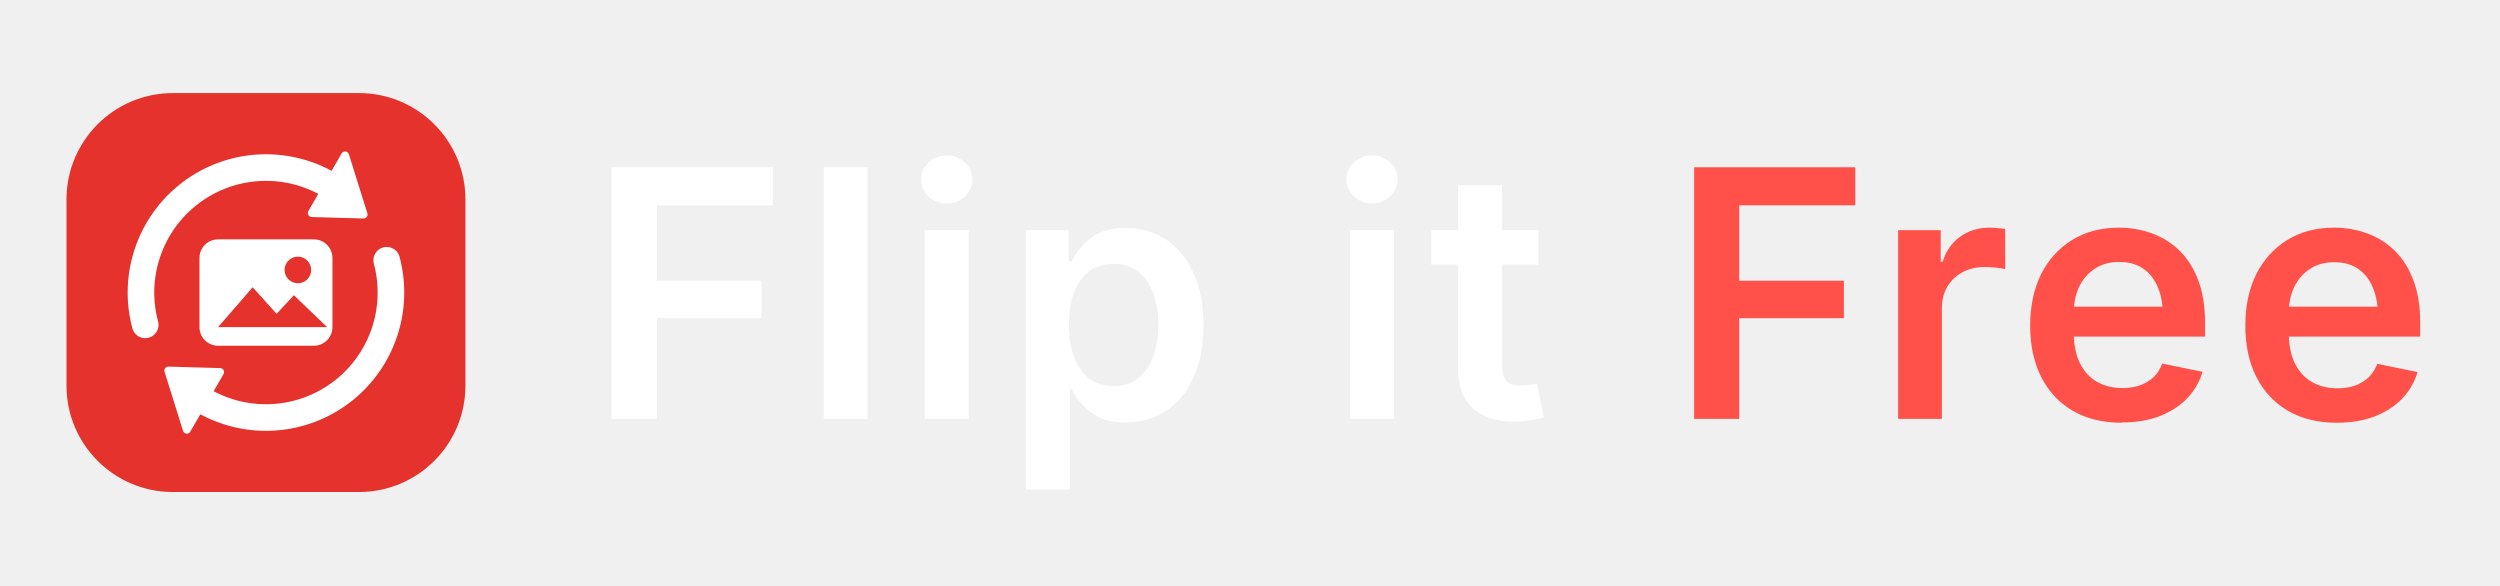
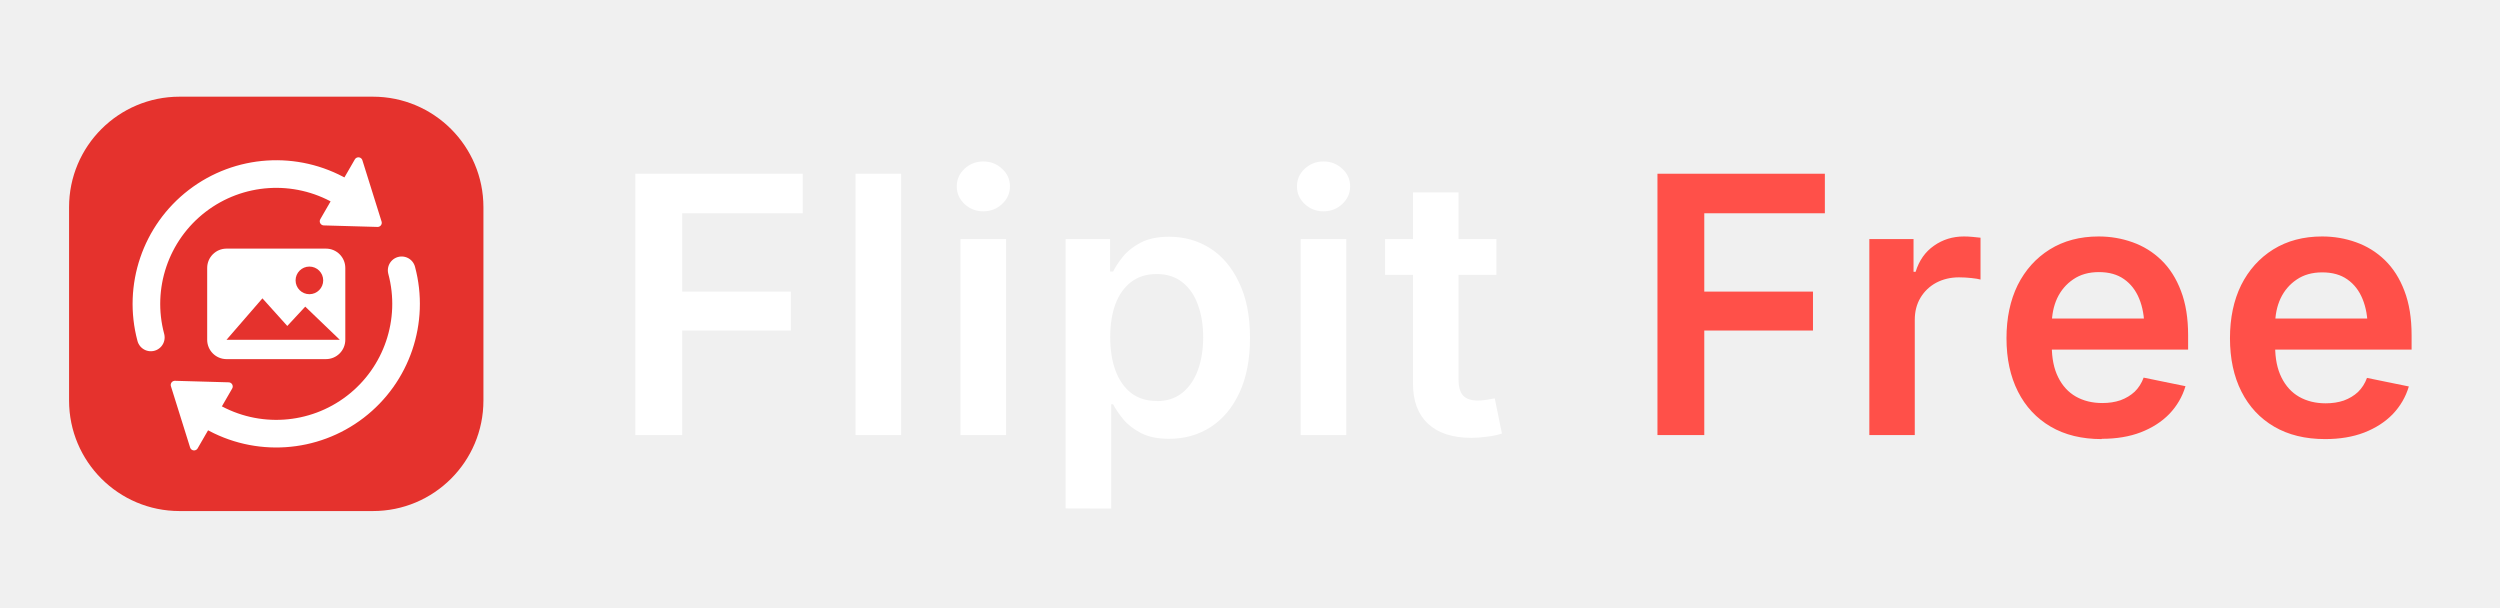
- <svg xmlns="http://www.w3.org/2000/svg" width="752" height="176" viewBox="-4 -2 188 44">
+ <svg xmlns="http://www.w3.org/2000/svg" width="724" height="176" viewBox="-4 -2 181 44">
  <g transform="translate(0 4)">
    <rect x="1" y="1" width="30" height="30" rx="8" fill="#E5322D" />
    <path d="M6.92 18.43A9.4 9.4 0 0 1 20.7 7.86M25.08 13.57A9.4 9.4 0 0 1 11.3 24.14" fill="none" stroke="#fff" stroke-width="2" stroke-linecap="round" />
    <path d="M23.34 10.13L21.95 5.69L19.45 10.02zM8.66 21.87L10.05 26.31L12.55 21.98z" fill="#fff" stroke="#fff" stroke-width=".6" stroke-linejoin="round" />
    <rect x="11" y="12" width="10" height="8" rx="1.4" fill="#fff" />
    <path d="M12.4 18.6l2.6-3 1.8 2 1.3-1.4 2.5 2.4z" fill="#E5322D" />
    <circle cx="18.4" cy="14.3" r="1" fill="#E5322D" />
  </g>
  <g transform="translate(40.1 1.5)">
-     <path fill="#FFFFFF" d="M1.9,28V9.08H14.02V11.94H5.29v5.67h7.87v2.82H5.29V28ZM21.14,9.08V28H17.84V9.08ZM25.44,28V13.81h3.3V28Zm1.65-16.2q-0.79,0-1.36-0.53-0.56-0.53-0.56-1.27 0-0.76 0.56-1.28 0.57-0.53 1.36-0.53 0.8,0 1.36,0.53 0.57,0.52 0.57,1.27 0,0.75-0.57,1.28-0.56,0.53-1.36,0.53zM33.05,33.31v-19.5h3.22v2.35h0.22q0.25-0.51 0.72-1.09 0.47-0.58 1.27-1 0.81-0.43 2.07-0.43 1.65,0 2.97,0.84 1.32,0.84 2.09,2.48 0.79,1.63 0.79,3.99 0,2.34-0.76,3.97-0.76,1.64-2.09,2.5-1.32,0.85-3.01,0.85-1.21,0-2.02-0.41-0.81-0.42-1.29-1-0.48-0.58-0.74-1.09h-0.14v7.55zm6.6-7.77q1.1,0 1.85-0.6 0.75-0.61 1.13-1.65 0.38-1.05 0.38-2.37 0-1.32-0.38-2.35-0.37-1.04-1.12-1.63-0.75-0.6-1.87-0.6-1.09,0-1.84,0.57-0.75,0.57-1.14,1.6-0.38,1.02-0.38,2.4 0,1.38 0.38,2.42 0.39,1.04 1.14,1.63 0.76,0.57 1.84,0.57zM57.42,28V13.81h3.3V28Zm1.65-16.2q-0.79,0-1.36-0.53-0.56-0.53-0.56-1.27 0-0.76 0.56-1.28 0.57-0.53 1.36-0.53 0.8,0 1.36,0.53 0.57,0.52 0.57,1.27 0,0.75-0.57,1.28-0.56,0.53-1.36,0.53zM71.59,13.81v2.59H63.53V13.81ZM65.55,10.43h3.3v13.57q0,0.77 0.33,1.14 0.33,0.36 1.08,0.36 0.23,0 0.6-0.05 0.38-0.06 0.61-0.11l0.52,2.55q-0.55,0.17-1.12,0.23-0.57,0.08-1.09,0.08-2.04,0-3.14-1.02Q65.55,26.16 65.55,24.28Z" />
-     <path fill="#FF5049" transform="translate(81.4 0)" d="M1.9,28V9.08H14.02V11.94H5.29v5.67h7.87v2.82H5.29V28ZM17.24,28V13.81h3.2v2.37h0.15q0.38-1.23 1.33-1.89 0.95-0.67 2.17-0.67 0.28,0 0.62,0.03 0.34,0.03 0.58,0.06v3.03q-0.2-0.06-0.66-0.11-0.46-0.05-0.9-0.05-0.91,0-1.65,0.39-0.72,0.39-1.14,1.09-0.41,0.69-0.41,1.59V28ZM34.06,28.29q-2.15,0-3.69-0.9-1.54-0.9-2.37-2.54-0.83-1.64-0.83-3.86 0-2.2 0.81-3.85 0.83-1.65 2.32-2.58 1.51-0.94 3.54-0.94 1.29,0 2.46,0.42 1.18,0.42 2.08,1.29 0.91,0.88 1.42,2.23 0.52,1.35 0.52,3.21v1.04H28.73v-2.25h9.97l-1.55,0.66q0-1.19-0.37-2.09-0.37-0.91-1.1-1.42-0.72-0.51-1.82-0.51-1.09,0-1.85,0.52-0.76,0.51-1.17,1.37-0.39,0.85-0.39,1.9v1.55q0,1.35 0.46,2.27 0.46,0.93 1.28,1.4 0.83,0.47 1.92,0.47 0.72,0 1.31-0.2 0.6-0.22 1.03-0.62 0.43-0.42 0.65-1.02l3.03,0.62q-0.34,1.14-1.17,2.01-0.83,0.85-2.07,1.33-1.23,0.47-2.82,0.47zM50.24,28.29q-2.15,0-3.69-0.9-1.54-0.9-2.37-2.54-0.83-1.64-0.83-3.86 0-2.2 0.81-3.85 0.83-1.65 2.32-2.58 1.51-0.94 3.54-0.94 1.29,0 2.46,0.42 1.18,0.42 2.08,1.29 0.91,0.88 1.42,2.23 0.52,1.35 0.52,3.21v1.04H44.9v-2.25h9.97L53.32,20.24q0-1.19-0.37-2.09-0.37-0.91-1.1-1.42-0.72-0.51-1.82-0.51-1.09,0-1.85,0.52-0.76,0.51-1.17,1.37-0.39,0.85-0.39,1.9v1.55q0,1.35 0.46,2.27 0.46,0.93 1.28,1.4 0.83,0.47 1.92,0.47 0.72,0 1.31-0.2 0.6-0.22 1.03-0.62 0.43-0.42 0.65-1.02l3.03,0.62q-0.34,1.14-1.17,2.01-0.83,0.85-2.07,1.33-1.23,0.47-2.82,0.47z" />
+     <path fill="#FFFFFF" d="M1.9,28V9.08H14.02V11.94H5.29v5.67h7.87v2.82H5.29V28ZM21.14,9.08V28H17.84V9.08ZM25.44,28V13.81h3.3V28Zm1.65-16.2q-0.79,0-1.36-0.53-0.56-0.53-0.56-1.27 0-0.76 0.56-1.28 0.57-0.53 1.36-0.53 0.8,0 1.36,0.53 0.57,0.52 0.57,1.27 0,0.75-0.57,1.28-0.56,0.53-1.36,0.53zM33.05,33.31v-19.5h3.22v2.35h0.22q0.25-0.51 0.72-1.09 0.47-0.58 1.27-1 0.81-0.43 2.07-0.43 1.65,0 2.97,0.84 1.32,0.84 2.09,2.48 0.79,1.63 0.79,3.99 0,2.34-0.76,3.97-0.76,1.64-2.09,2.5-1.32,0.85-3.01,0.85-1.21,0-2.02-0.41-0.81-0.42-1.29-1-0.48-0.58-0.74-1.09h-0.14v7.55zm6.6-7.77q1.1,0 1.85-0.6 0.75-0.61 1.13-1.65 0.38-1.05 0.38-2.37 0-1.32-0.38-2.35-0.37-1.04-1.12-1.63-0.75-0.6-1.87-0.6-1.09,0-1.84,0.57-0.75,0.57-1.14,1.6-0.38,1.02-0.38,2.4 0,1.38 0.38,2.42 0.39,1.04 1.14,1.63 0.76,0.57 1.84,0.57zM50.07,28V13.81h3.3V28Zm1.65-16.2q-0.79,0-1.36-0.53-0.56-0.53-0.56-1.27 0-0.76 0.56-1.28 0.57-0.53 1.36-0.53 0.8,0 1.36,0.53 0.57,0.52 0.57,1.27 0,0.75-0.57,1.28-0.56,0.53-1.36,0.53zM64.24,13.81v2.59h-8.06v-2.59zm-6.04-3.38h3.3v13.57q0,0.77 0.33,1.14 0.33,0.36 1.08,0.36 0.23,0 0.6-0.05 0.38-0.06 0.61-0.11l0.52,2.55q-0.55,0.17-1.12,0.23-0.57,0.08-1.09,0.08-2.04,0-3.14-1.02-1.09-1.02-1.09-2.89z" />
+     <path fill="#FF5049" transform="translate(74 0)" d="M1.9,28V9.08H14.02V11.94H5.29v5.67h7.87v2.82H5.29V28ZM17.24,28V13.81h3.2v2.37h0.15q0.38-1.23 1.33-1.89 0.95-0.67 2.17-0.67 0.28,0 0.62,0.03 0.34,0.03 0.58,0.06v3.03q-0.2-0.06-0.66-0.11-0.46-0.05-0.9-0.05-0.91,0-1.65,0.39-0.72,0.39-1.14,1.09-0.41,0.69-0.41,1.59V28ZM34.06,28.29q-2.15,0-3.69-0.9-1.54-0.9-2.37-2.54-0.83-1.64-0.83-3.86 0-2.2 0.81-3.85 0.83-1.65 2.32-2.58 1.51-0.94 3.54-0.94 1.29,0 2.46,0.42 1.18,0.42 2.08,1.29 0.91,0.88 1.42,2.23 0.52,1.35 0.52,3.21v1.04H28.73v-2.25h9.97l-1.55,0.66q0-1.19-0.37-2.09-0.37-0.91-1.1-1.42-0.72-0.51-1.82-0.51-1.09,0-1.85,0.52-0.76,0.51-1.17,1.37-0.39,0.85-0.39,1.9v1.55q0,1.35 0.46,2.27 0.46,0.93 1.28,1.4 0.83,0.47 1.92,0.47 0.72,0 1.31-0.2 0.6-0.22 1.03-0.62 0.43-0.42 0.65-1.02l3.03,0.62q-0.34,1.14-1.17,2.01-0.83,0.85-2.07,1.33-1.23,0.47-2.82,0.47zM50.24,28.29q-2.15,0-3.69-0.9-1.54-0.9-2.37-2.54-0.83-1.64-0.83-3.86 0-2.2 0.81-3.85 0.83-1.65 2.32-2.58 1.51-0.94 3.54-0.94 1.29,0 2.46,0.42 1.18,0.42 2.08,1.29 0.91,0.88 1.42,2.23 0.52,1.35 0.52,3.21v1.04H44.9v-2.25h9.97L53.32,20.24q0-1.19-0.37-2.09-0.37-0.91-1.1-1.42-0.72-0.51-1.82-0.51-1.09,0-1.85,0.52-0.76,0.51-1.17,1.37-0.39,0.85-0.39,1.9v1.55q0,1.35 0.46,2.27 0.46,0.93 1.28,1.4 0.83,0.47 1.92,0.47 0.72,0 1.31-0.2 0.6-0.22 1.03-0.62 0.43-0.42 0.65-1.02l3.03,0.62q-0.34,1.14-1.17,2.01-0.83,0.85-2.07,1.33-1.23,0.47-2.82,0.47z" />
  </g>
</svg>
